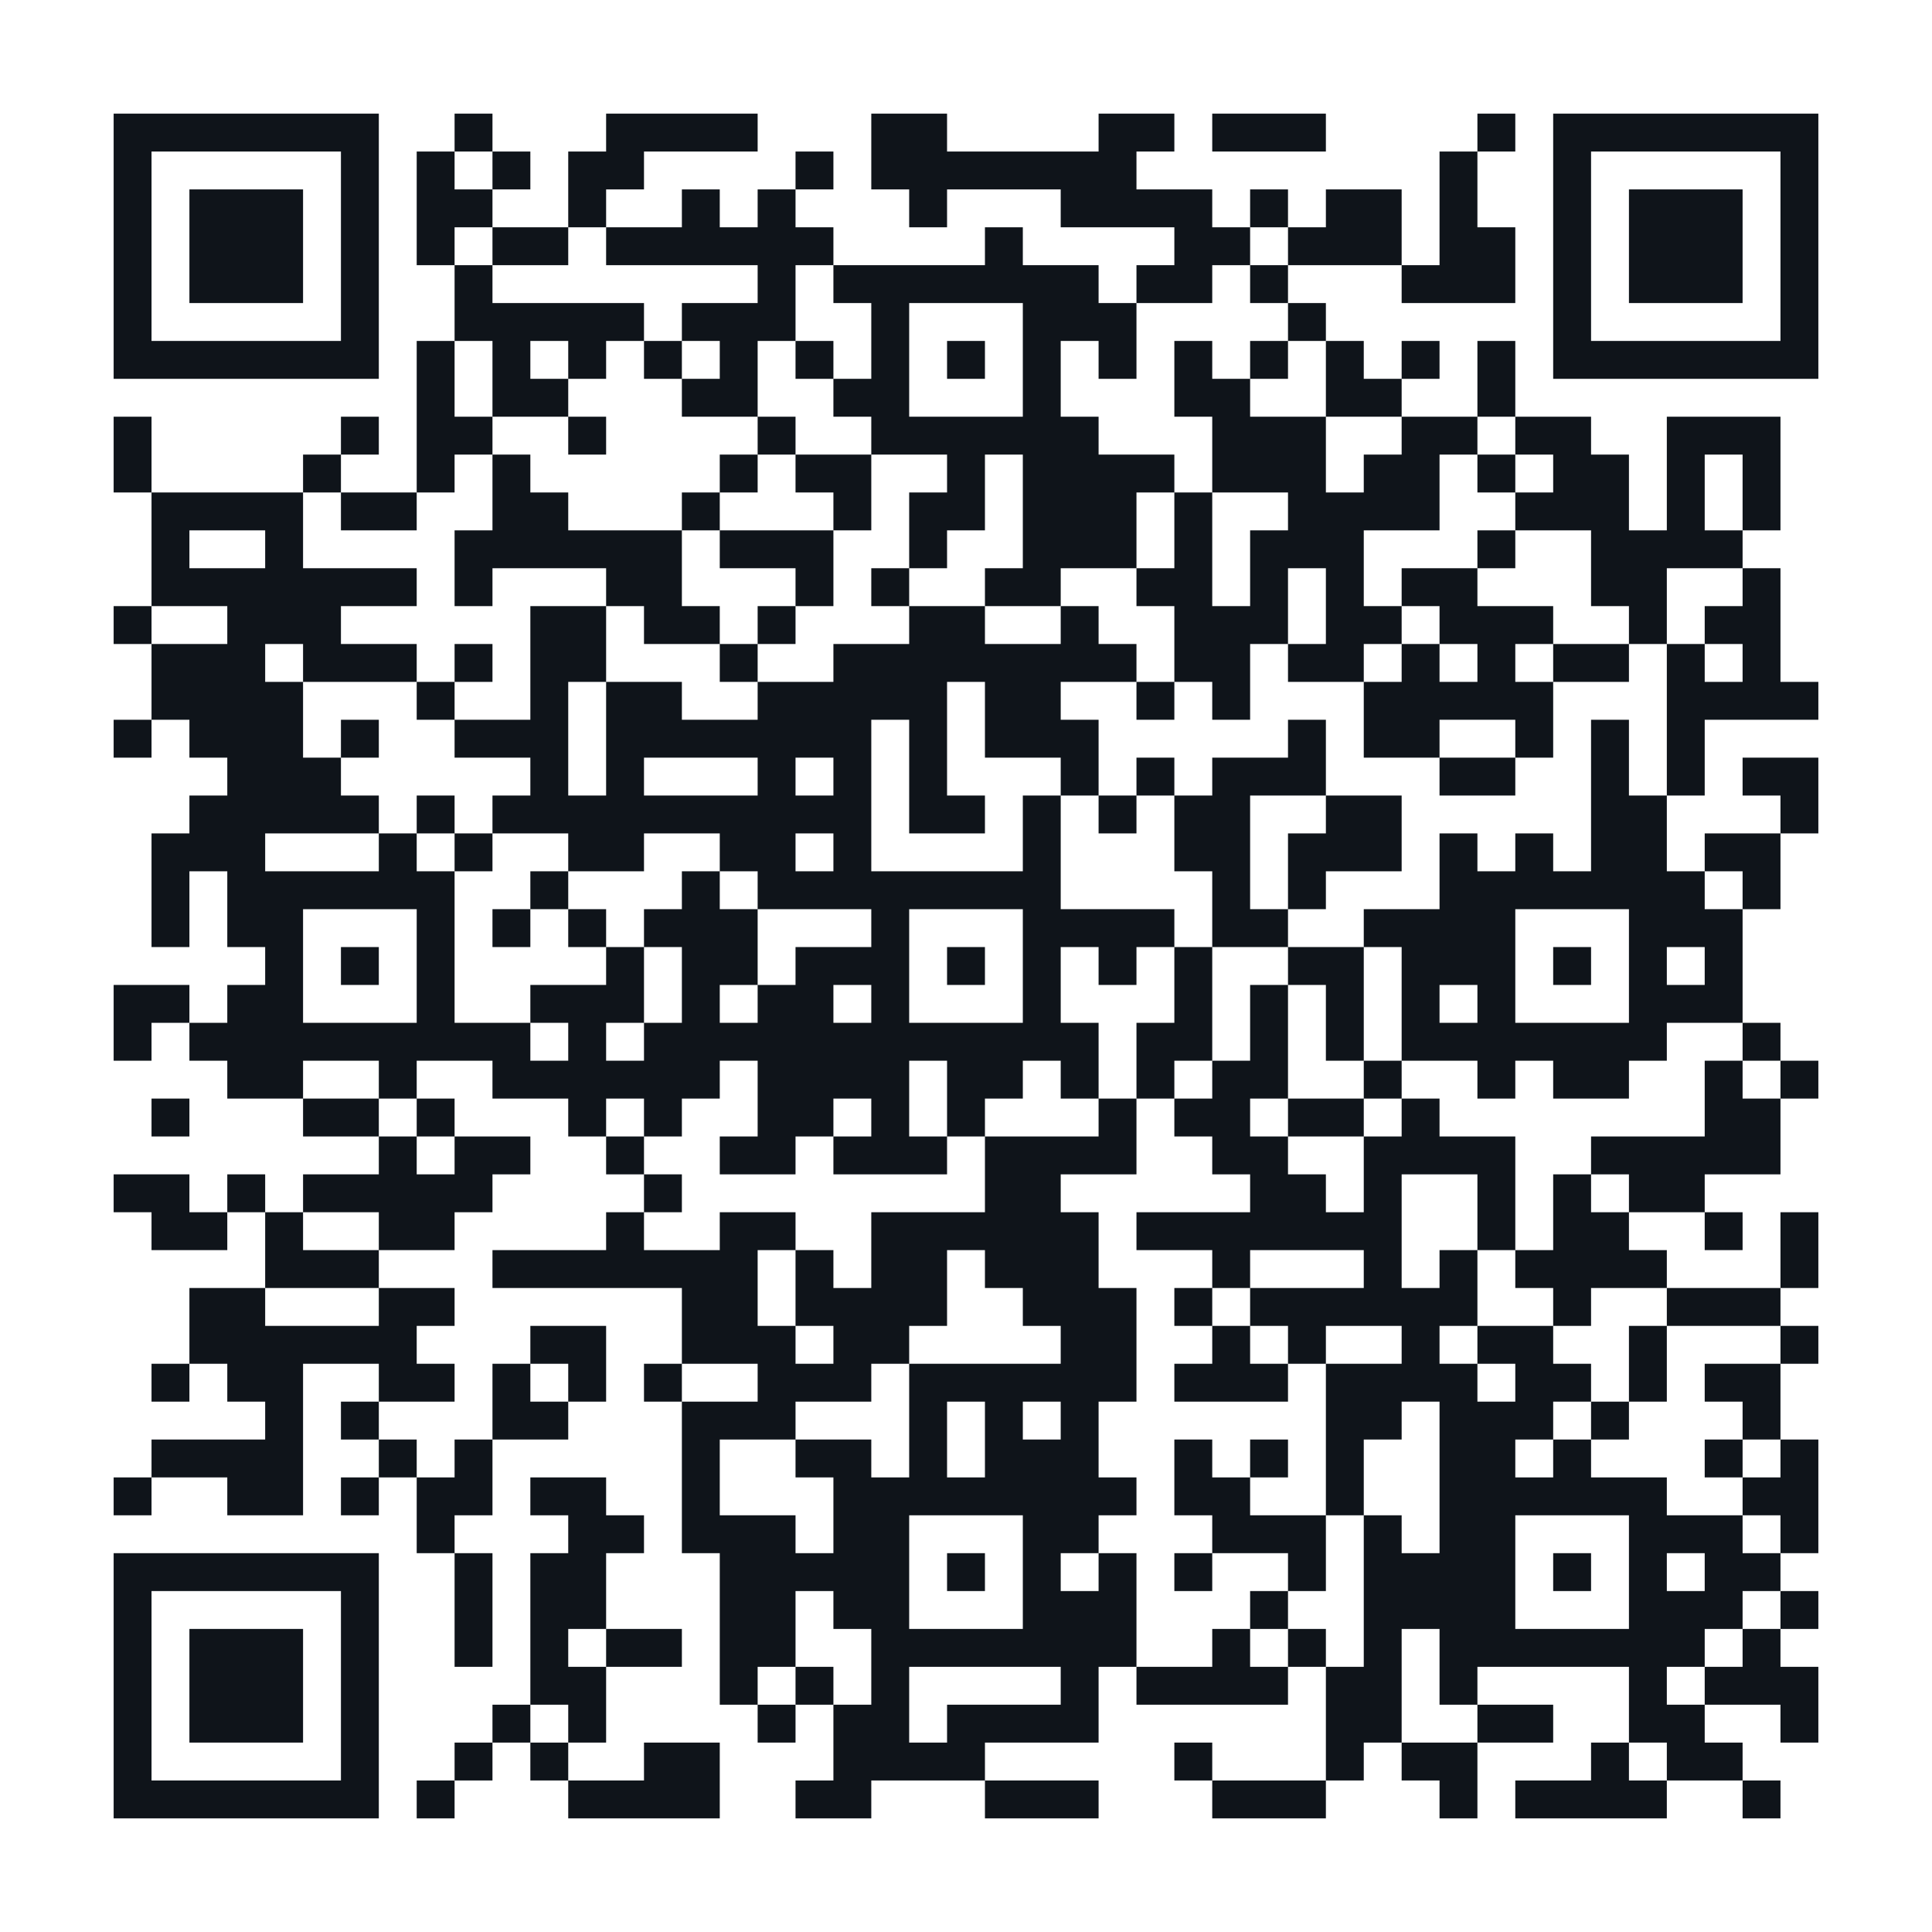
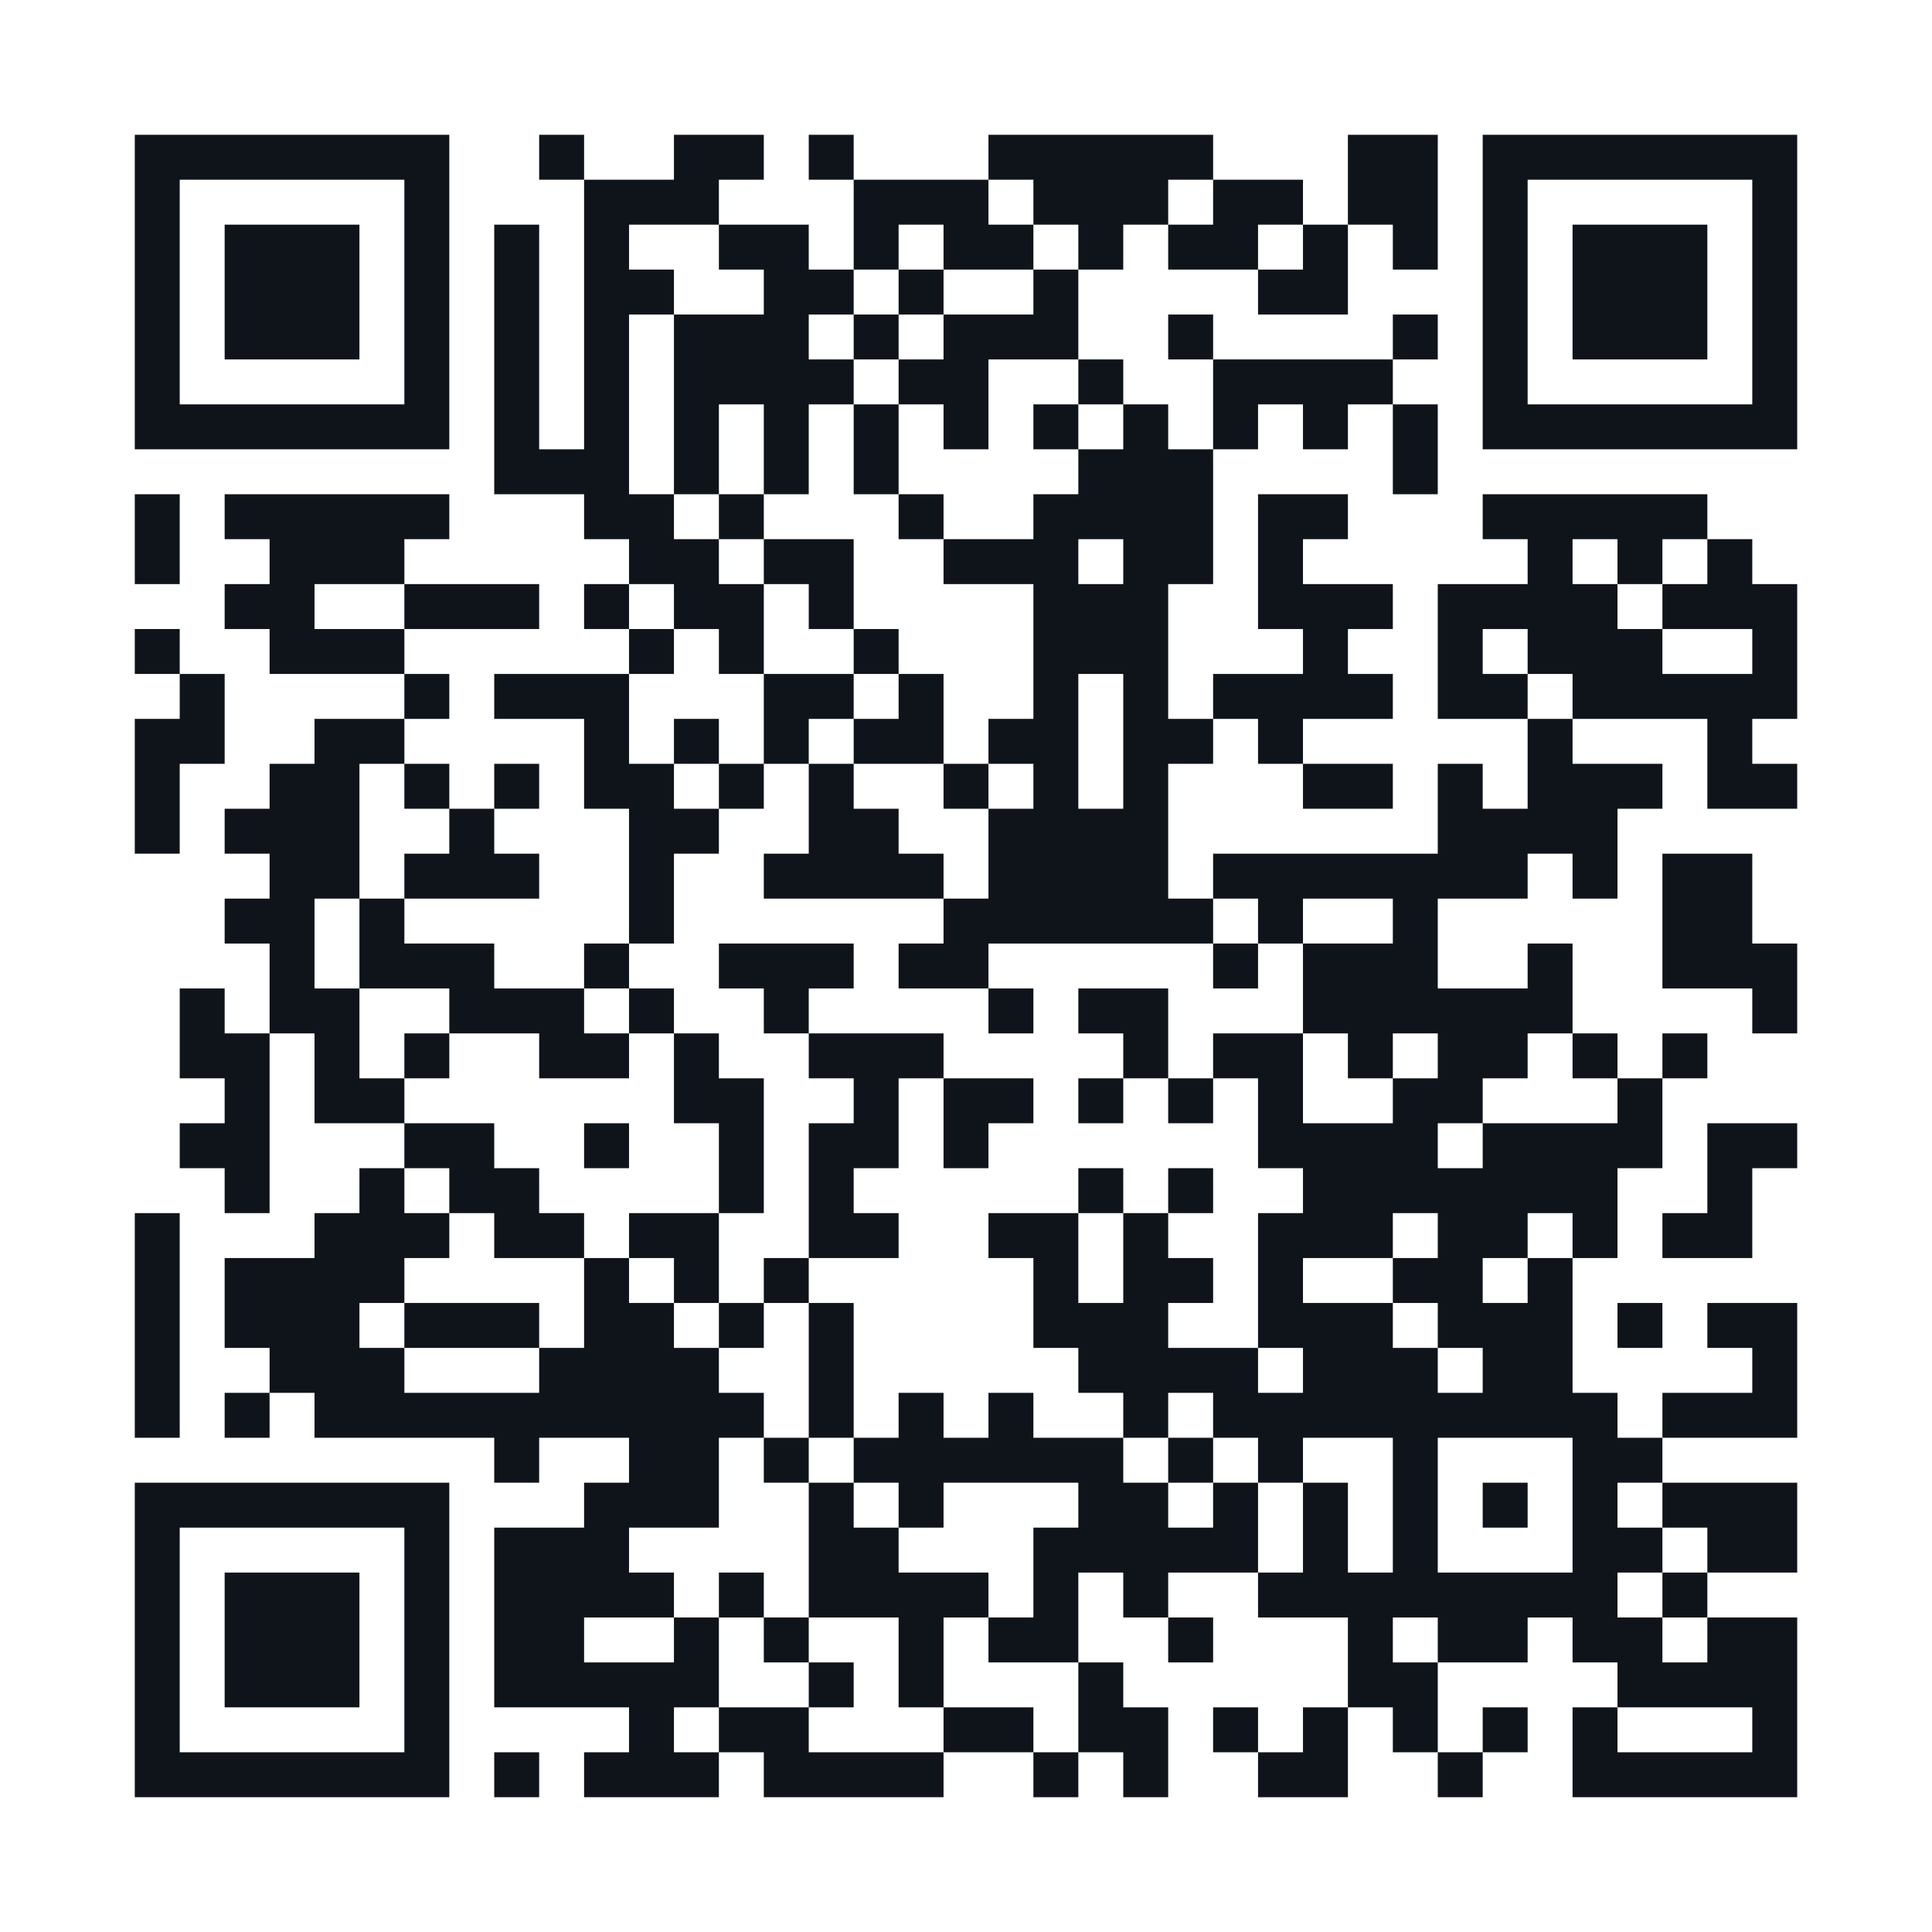
- <svg xmlns="http://www.w3.org/2000/svg" width="408" height="408" class="segno">
+ <svg xmlns="http://www.w3.org/2000/svg" width="344" height="344" class="segno">
  <g transform="scale(8)">
-     <path fill="#fff" d="M0 0h51v51h-51z" />
-     <path class="qrline" stroke="#0f141a" d="M3 3.5h7m2 0h1m3 0h4m3 0h2m4 0h2m1 0h3m4 0h1m1 0h7m-45 1h1m5 0h1m1 0h1m1 0h1m1 0h2m4 0h1m1 0h7m8 0h1m2 0h1m5 0h1m-45 1h1m1 0h3m1 0h1m1 0h2m2 0h1m2 0h1m1 0h1m3 0h1m3 0h4m1 0h1m1 0h2m1 0h1m2 0h1m1 0h3m1 0h1m-45 1h1m1 0h3m1 0h1m1 0h1m1 0h2m1 0h6m4 0h1m4 0h2m1 0h3m1 0h2m1 0h1m1 0h3m1 0h1m-45 1h1m1 0h3m1 0h1m2 0h1m7 0h1m1 0h7m1 0h2m1 0h1m3 0h3m1 0h1m1 0h3m1 0h1m-45 1h1m5 0h1m2 0h5m1 0h3m2 0h1m3 0h3m4 0h1m6 0h1m5 0h1m-45 1h7m1 0h1m1 0h1m1 0h1m1 0h1m1 0h1m1 0h1m1 0h1m1 0h1m1 0h1m1 0h1m1 0h1m1 0h1m1 0h1m1 0h1m1 0h1m1 0h7m-37 1h1m1 0h2m3 0h2m2 0h2m3 0h1m3 0h2m2 0h2m2 0h1m-37 1h1m5 0h1m1 0h2m2 0h1m4 0h1m2 0h6m3 0h3m2 0h2m1 0h2m2 0h3m-44 1h1m4 0h1m2 0h1m1 0h1m5 0h1m1 0h2m2 0h1m1 0h4m1 0h3m1 0h2m1 0h1m1 0h2m1 0h1m1 0h1m-43 1h4m1 0h2m2 0h2m3 0h1m3 0h1m1 0h2m1 0h3m1 0h1m2 0h4m2 0h3m1 0h1m1 0h1m-43 1h1m2 0h1m4 0h6m1 0h3m2 0h1m2 0h3m1 0h1m1 0h3m3 0h1m2 0h4m-42 1h7m1 0h1m3 0h2m3 0h1m1 0h1m2 0h2m2 0h2m1 0h1m1 0h1m1 0h2m3 0h2m2 0h1m-44 1h1m2 0h3m5 0h2m1 0h2m1 0h1m3 0h2m2 0h1m2 0h3m1 0h2m1 0h3m2 0h1m1 0h2m-43 1h3m1 0h3m1 0h1m1 0h2m3 0h1m2 0h8m1 0h2m1 0h2m1 0h1m1 0h1m1 0h2m1 0h1m1 0h1m-43 1h4m3 0h1m2 0h1m1 0h2m2 0h5m1 0h2m2 0h1m1 0h1m3 0h5m3 0h4m-45 1h1m1 0h3m1 0h1m2 0h3m1 0h7m1 0h1m1 0h3m5 0h1m1 0h2m2 0h1m1 0h1m1 0h1m-39 1h3m5 0h1m1 0h1m3 0h1m1 0h1m1 0h1m3 0h1m1 0h1m1 0h3m3 0h2m2 0h1m1 0h1m1 0h2m-43 1h5m1 0h1m1 0h10m1 0h2m1 0h1m1 0h1m1 0h2m2 0h2m5 0h2m3 0h1m-44 1h3m3 0h1m1 0h1m2 0h2m2 0h2m1 0h1m4 0h1m3 0h2m1 0h3m1 0h1m1 0h1m1 0h2m1 0h2m-43 1h1m1 0h6m2 0h1m3 0h1m1 0h8m4 0h1m1 0h1m3 0h7m1 0h1m-43 1h1m1 0h2m3 0h1m1 0h1m1 0h1m1 0h3m3 0h1m3 0h4m1 0h2m2 0h4m3 0h3m-39 1h1m1 0h1m1 0h1m4 0h1m1 0h2m1 0h3m1 0h1m1 0h1m1 0h1m1 0h1m2 0h2m1 0h3m1 0h1m1 0h1m1 0h1m-43 1h2m1 0h2m3 0h1m2 0h3m1 0h1m1 0h2m1 0h1m3 0h1m3 0h1m1 0h1m1 0h1m1 0h1m1 0h1m3 0h3m-43 1h1m1 0h9m1 0h1m1 0h12m1 0h2m1 0h1m1 0h1m1 0h7m2 0h1m-41 1h2m2 0h1m2 0h6m1 0h4m1 0h2m1 0h1m1 0h1m1 0h2m2 0h1m2 0h1m1 0h2m2 0h1m1 0h1m-44 1h1m3 0h2m1 0h1m3 0h1m1 0h1m2 0h2m1 0h1m1 0h1m3 0h1m1 0h2m1 0h2m1 0h1m7 0h2m-37 1h1m1 0h2m2 0h1m2 0h2m1 0h3m1 0h4m2 0h2m2 0h4m2 0h5m-44 1h2m1 0h1m1 0h5m4 0h1m8 0h2m5 0h2m1 0h1m2 0h1m1 0h1m1 0h2m-41 1h2m1 0h1m2 0h2m4 0h1m2 0h2m2 0h6m1 0h7m2 0h1m1 0h2m2 0h1m1 0h1m-41 1h3m3 0h7m1 0h1m1 0h2m1 0h3m3 0h1m3 0h1m1 0h1m1 0h4m3 0h1m-43 1h2m3 0h2m6 0h2m1 0h4m2 0h3m1 0h1m1 0h6m2 0h1m2 0h3m-42 1h6m3 0h2m2 0h3m1 0h2m4 0h2m2 0h1m1 0h1m2 0h1m1 0h2m2 0h1m3 0h1m-44 1h1m1 0h2m2 0h2m1 0h1m1 0h1m1 0h1m2 0h3m1 0h6m1 0h3m1 0h4m1 0h2m1 0h1m1 0h2m-40 1h1m1 0h1m3 0h2m3 0h3m3 0h1m1 0h1m1 0h1m6 0h2m1 0h3m1 0h1m3 0h1m-43 1h4m2 0h1m1 0h1m5 0h1m2 0h2m1 0h1m1 0h3m2 0h1m1 0h1m1 0h1m2 0h2m1 0h1m3 0h1m1 0h1m-45 1h1m2 0h2m1 0h1m1 0h2m1 0h2m2 0h1m3 0h8m1 0h2m2 0h1m2 0h6m2 0h2m-37 1h1m3 0h2m1 0h3m1 0h2m3 0h2m3 0h3m1 0h1m1 0h2m3 0h3m1 0h1m-45 1h7m2 0h1m1 0h2m3 0h5m1 0h1m1 0h1m1 0h1m1 0h1m2 0h1m1 0h4m1 0h1m1 0h1m1 0h2m-44 1h1m5 0h1m2 0h1m1 0h2m3 0h2m1 0h2m3 0h3m3 0h1m2 0h4m3 0h3m1 0h1m-45 1h1m1 0h3m1 0h1m2 0h1m1 0h1m1 0h2m1 0h2m2 0h7m2 0h1m1 0h1m1 0h1m1 0h7m1 0h1m-44 1h1m1 0h3m1 0h1m4 0h2m3 0h1m1 0h1m1 0h1m4 0h1m1 0h4m1 0h2m1 0h1m4 0h1m1 0h3m-45 1h1m1 0h3m1 0h1m3 0h1m1 0h1m4 0h1m1 0h2m1 0h4m6 0h2m2 0h2m2 0h2m2 0h1m-45 1h1m5 0h1m2 0h1m1 0h1m2 0h2m3 0h4m5 0h1m3 0h1m1 0h2m3 0h1m1 0h2m-43 1h7m1 0h1m3 0h4m2 0h2m3 0h3m3 0h3m3 0h1m1 0h4m2 0h1" />
+     <path fill="#fff" d="M0 0h43v43h-43z" />
+     <path class="qrline" stroke="#0f141a" d="M3 3.5h7m2 0h1m2 0h2m1 0h1m3 0h5m3 0h2m1 0h7m-37 1h1m5 0h1m3 0h3m3 0h3m1 0h3m1 0h2m1 0h2m1 0h1m5 0h1m-37 1h1m1 0h3m1 0h1m1 0h1m1 0h1m2 0h2m1 0h1m1 0h2m1 0h1m1 0h2m1 0h1m1 0h1m1 0h1m1 0h3m1 0h1m-37 1h1m1 0h3m1 0h1m1 0h1m1 0h2m2 0h2m1 0h1m2 0h1m4 0h2m3 0h1m1 0h3m1 0h1m-37 1h1m1 0h3m1 0h1m1 0h1m1 0h1m1 0h3m1 0h1m1 0h3m2 0h1m4 0h1m1 0h1m1 0h3m1 0h1m-37 1h1m5 0h1m1 0h1m1 0h1m1 0h4m1 0h2m2 0h1m2 0h4m2 0h1m5 0h1m-37 1h7m1 0h1m1 0h1m1 0h1m1 0h1m1 0h1m1 0h1m1 0h1m1 0h1m1 0h1m1 0h1m1 0h1m1 0h7m-29 1h3m1 0h1m1 0h1m1 0h1m4 0h3m4 0h1m-29 1h1m1 0h5m3 0h2m1 0h1m3 0h1m2 0h4m1 0h2m3 0h5m-35 1h1m2 0h3m5 0h2m1 0h2m2 0h3m1 0h2m1 0h1m5 0h1m1 0h1m1 0h1m-34 1h2m2 0h3m1 0h1m1 0h2m1 0h1m4 0h3m2 0h3m1 0h4m1 0h3m-37 1h1m2 0h3m5 0h1m1 0h1m2 0h1m3 0h3m3 0h1m2 0h1m1 0h3m2 0h1m-36 1h1m4 0h1m1 0h3m3 0h2m1 0h1m2 0h1m1 0h1m1 0h4m1 0h2m1 0h5m-37 1h2m2 0h2m4 0h1m1 0h1m1 0h1m1 0h2m1 0h2m1 0h2m1 0h1m5 0h1m3 0h1m-36 1h1m2 0h2m1 0h1m1 0h1m1 0h2m1 0h1m1 0h1m2 0h1m1 0h1m1 0h1m3 0h2m1 0h1m1 0h3m1 0h2m-37 1h1m1 0h3m2 0h1m3 0h2m2 0h2m2 0h4m6 0h4m-30 1h2m1 0h3m2 0h1m2 0h4m1 0h4m1 0h7m1 0h1m1 0h2m-34 1h2m1 0h1m5 0h1m6 0h6m1 0h1m2 0h1m5 0h2m-33 1h1m1 0h3m2 0h1m2 0h3m1 0h2m5 0h1m1 0h3m2 0h1m2 0h3m-36 1h1m1 0h2m2 0h3m1 0h1m2 0h1m4 0h1m1 0h2m3 0h6m4 0h1m-36 1h2m1 0h1m1 0h1m2 0h2m1 0h1m2 0h3m4 0h1m1 0h2m1 0h1m1 0h2m1 0h1m1 0h1m-33 1h1m1 0h2m6 0h2m2 0h1m1 0h2m1 0h1m1 0h1m1 0h1m2 0h2m3 0h1m-33 1h2m3 0h2m2 0h1m2 0h1m1 0h2m1 0h1m6 0h4m1 0h4m1 0h2m-35 1h1m2 0h1m1 0h2m4 0h1m1 0h1m5 0h1m1 0h1m2 0h7m2 0h1m-36 1h1m3 0h3m1 0h2m1 0h2m2 0h2m2 0h2m1 0h1m2 0h3m1 0h2m1 0h1m1 0h2m-36 1h1m1 0h4m4 0h1m1 0h1m1 0h1m5 0h1m1 0h2m1 0h1m2 0h2m1 0h1m-32 1h1m1 0h3m1 0h3m1 0h2m1 0h1m1 0h1m4 0h3m2 0h3m1 0h3m1 0h1m1 0h2m-37 1h1m2 0h3m3 0h4m2 0h1m5 0h4m1 0h3m1 0h2m4 0h1m-37 1h1m1 0h1m1 0h10m1 0h1m1 0h1m1 0h1m2 0h1m1 0h9m1 0h3m-29 1h1m2 0h2m1 0h1m1 0h6m1 0h1m1 0h1m2 0h1m3 0h2m-34 1h7m3 0h3m2 0h1m1 0h1m3 0h2m1 0h1m1 0h1m1 0h1m1 0h1m1 0h1m1 0h3m-37 1h1m5 0h1m1 0h3m4 0h2m3 0h5m1 0h1m1 0h1m3 0h2m1 0h2m-37 1h1m1 0h3m1 0h1m1 0h4m1 0h1m1 0h4m1 0h1m1 0h1m2 0h8m1 0h1m-35 1h1m1 0h3m1 0h1m1 0h2m2 0h1m1 0h1m2 0h1m1 0h2m2 0h1m3 0h1m1 0h2m1 0h2m1 0h2m-37 1h1m1 0h3m1 0h1m1 0h5m2 0h1m1 0h1m3 0h1m5 0h2m4 0h4m-37 1h1m5 0h1m4 0h1m1 0h2m3 0h2m1 0h2m1 0h1m1 0h1m1 0h1m1 0h1m1 0h1m3 0h1m-37 1h7m1 0h1m1 0h3m1 0h4m2 0h1m1 0h1m2 0h2m2 0h1m2 0h5" />
  </g>
</svg>
